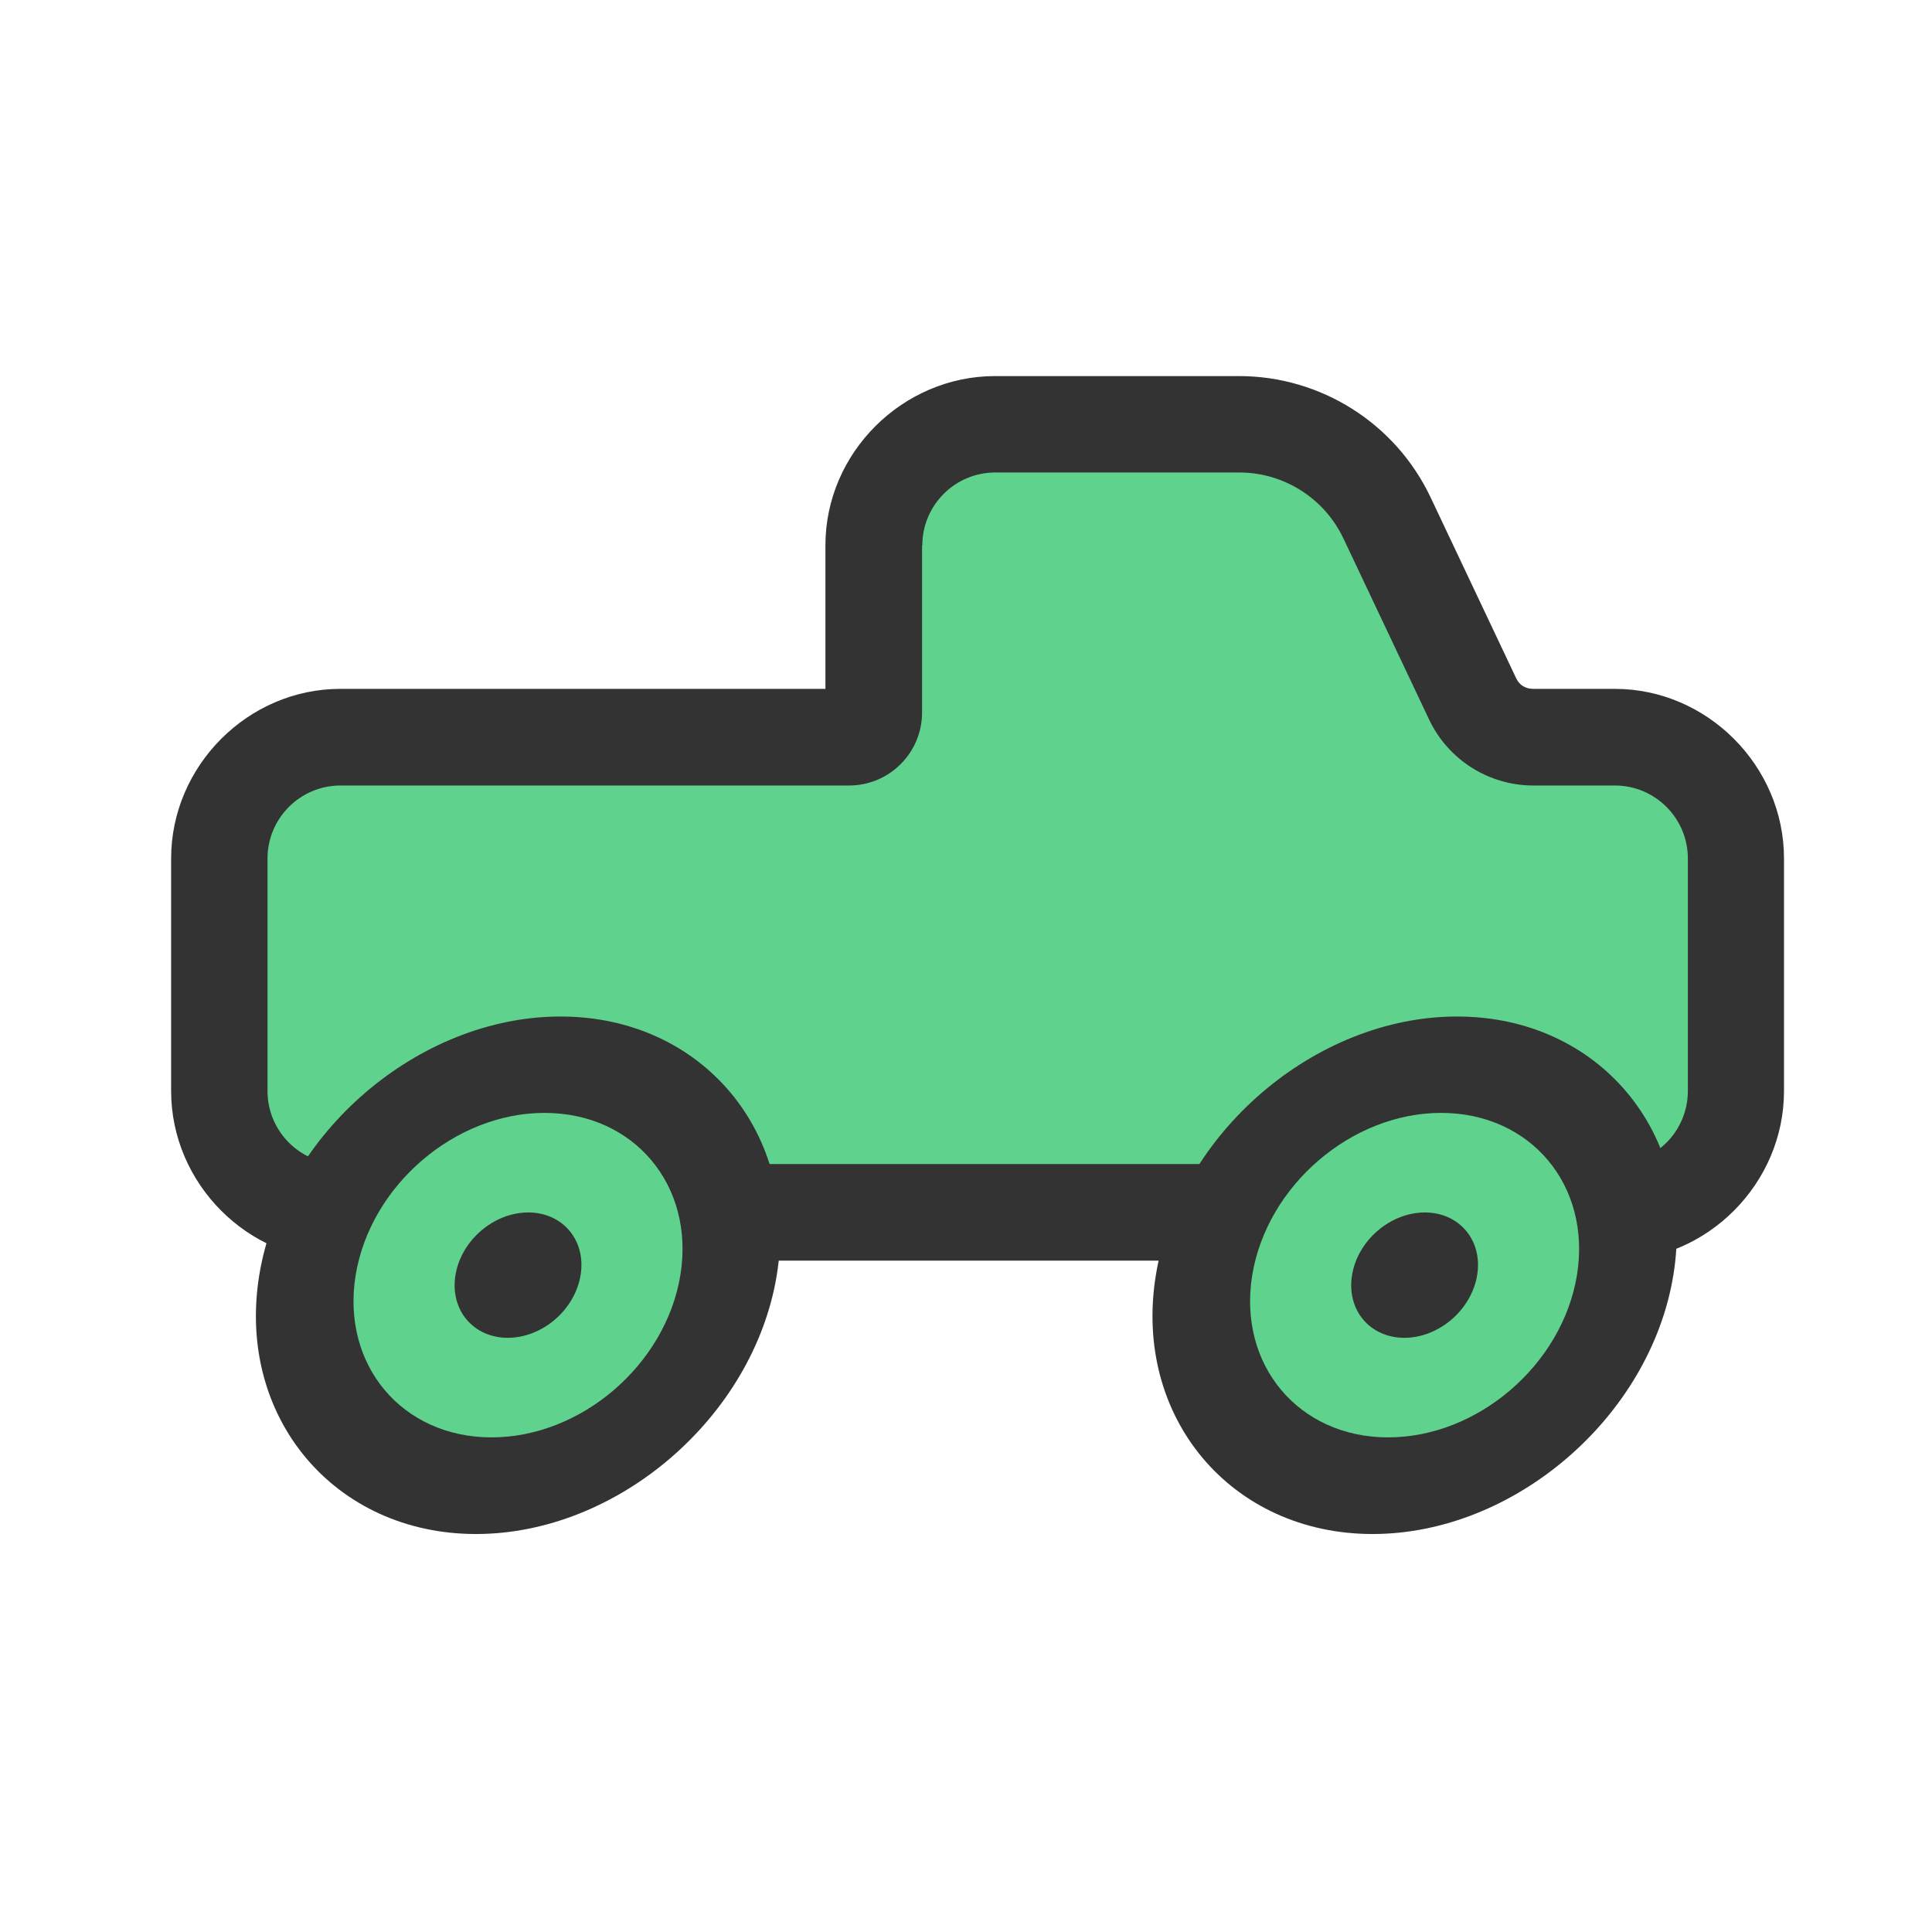
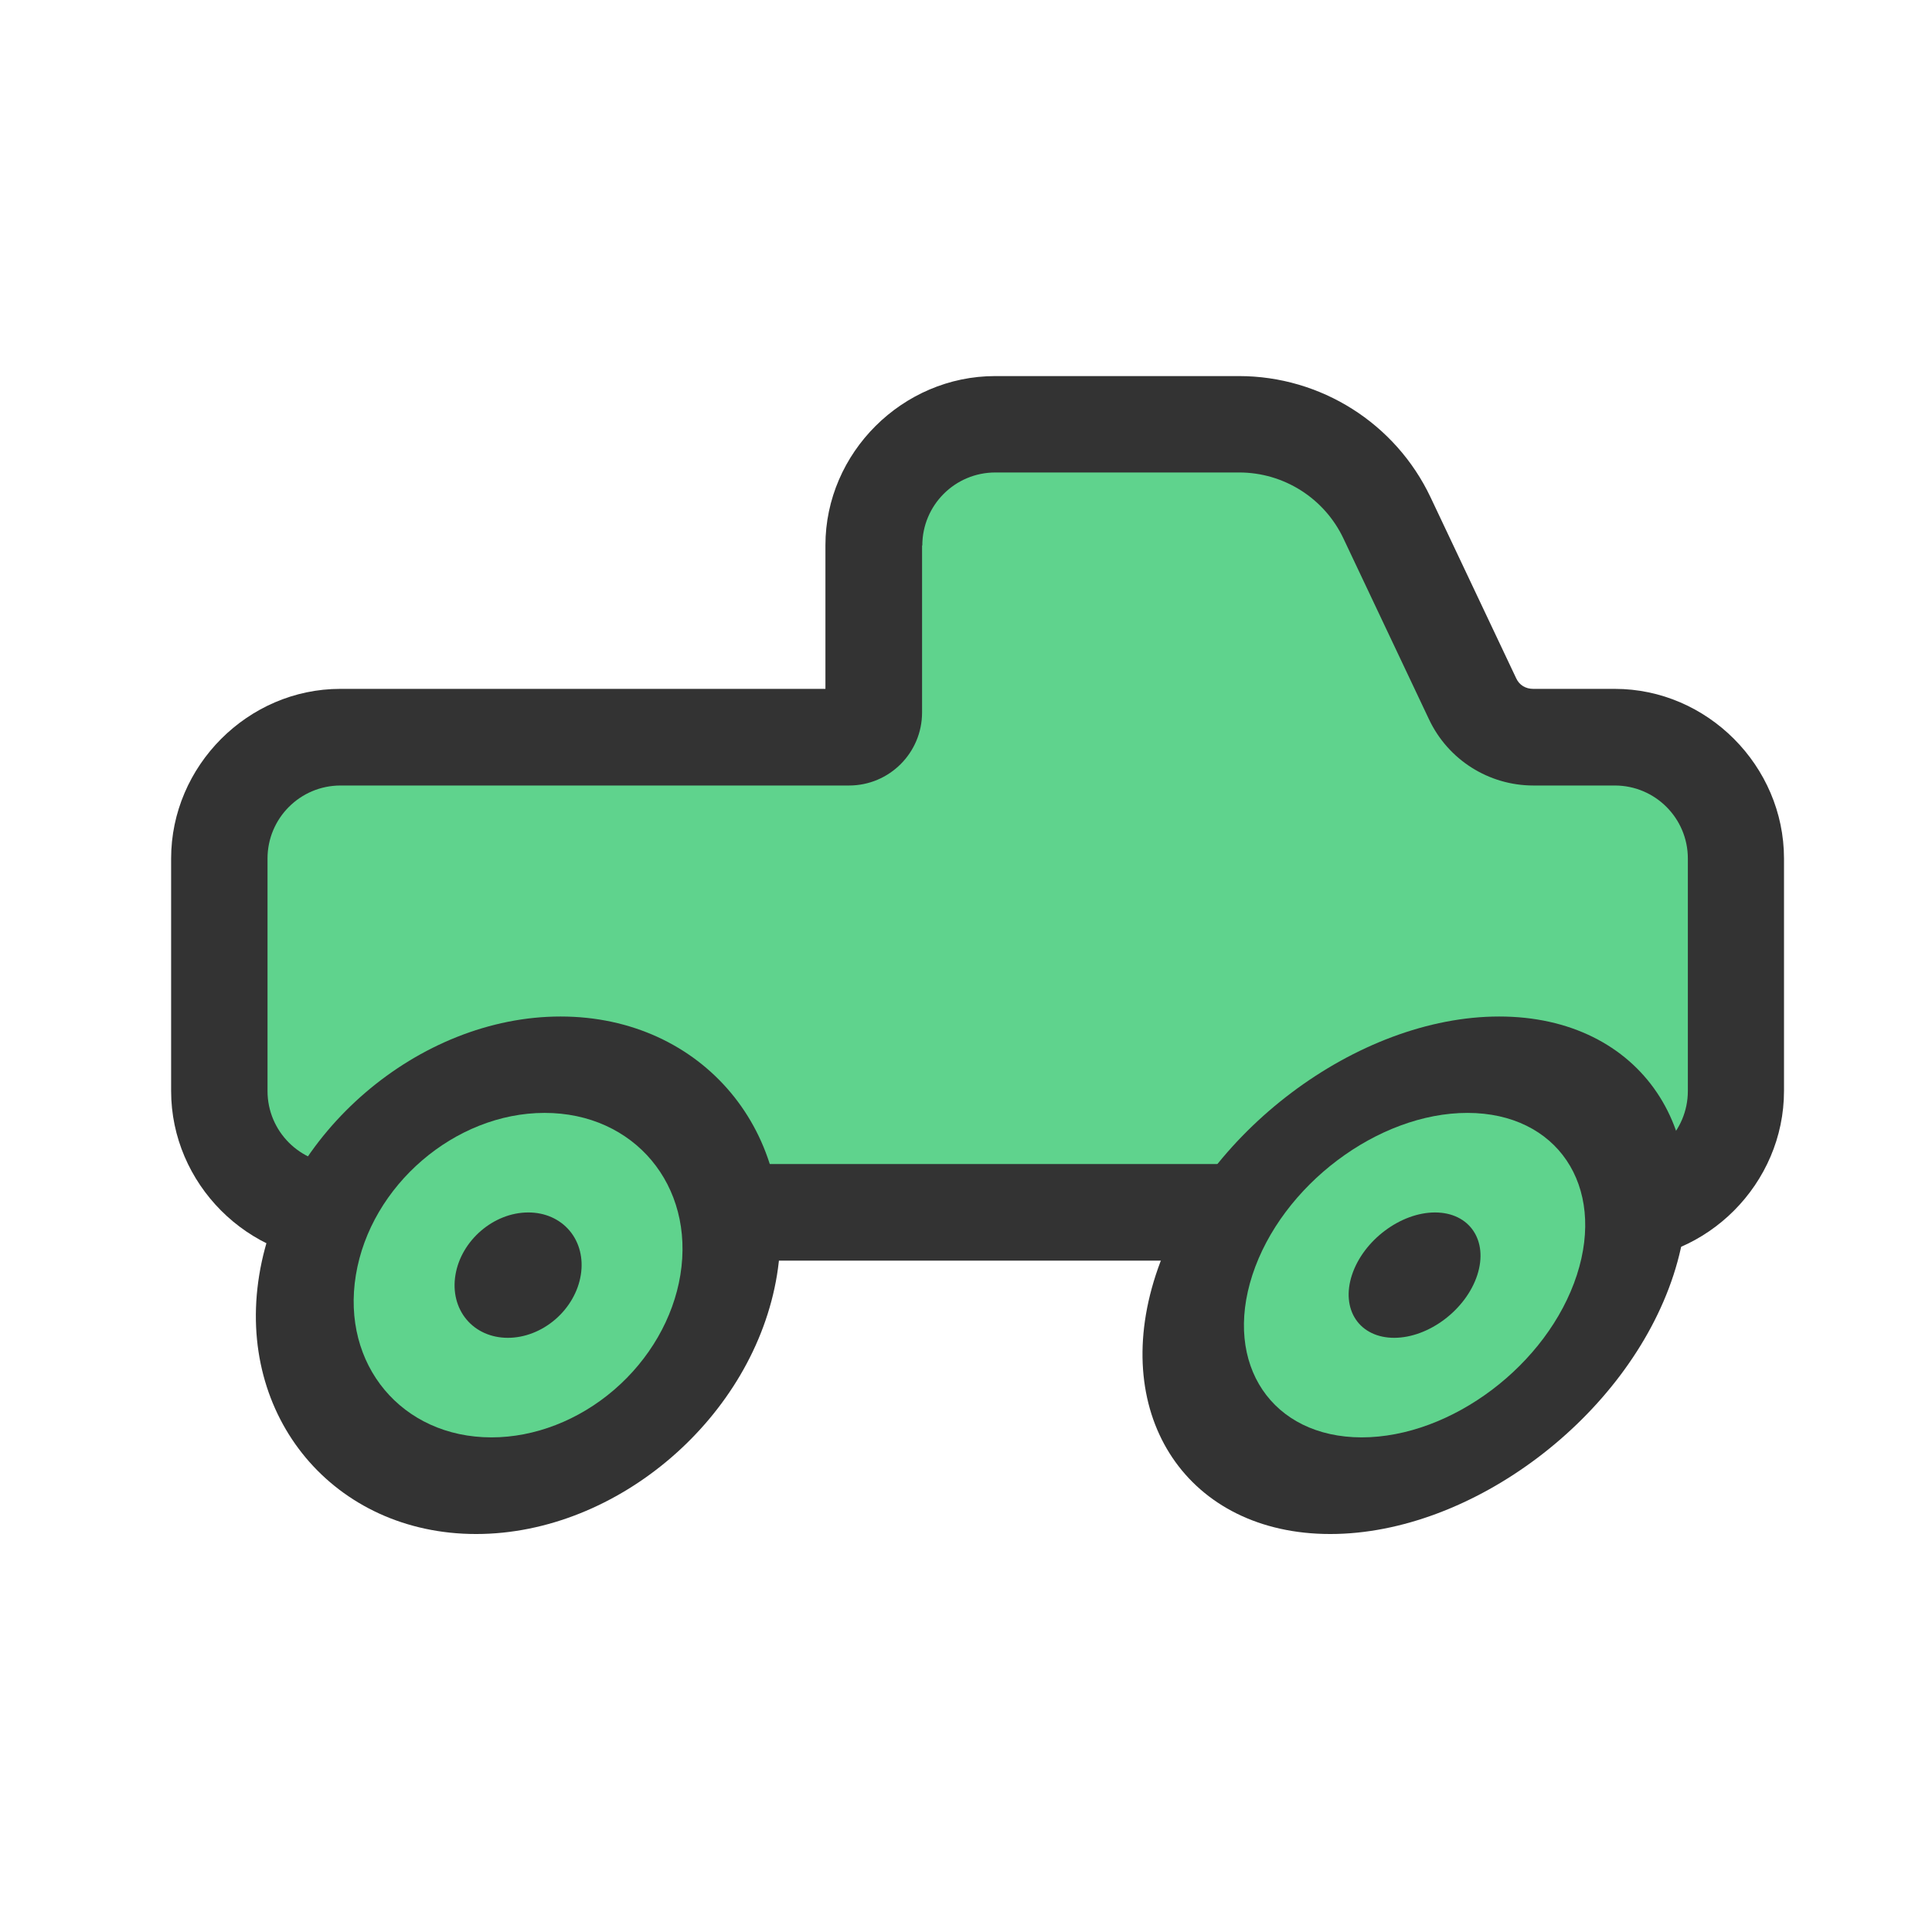
- <svg xmlns="http://www.w3.org/2000/svg" xmlns:xlink="http://www.w3.org/1999/xlink" width="30" height="30" viewBox="0 0 7.937 7.937" version="1.1" id="svg1" xml:space="preserve">
+ <svg xmlns="http://www.w3.org/2000/svg" width="30" height="30" viewBox="0 0 7.937 7.937" version="1.1" id="svg1" xml:space="preserve">
  <defs id="defs1" />
-   <g id="layer1" style="display:none">
-     <circle style="fill:none;fill-opacity:0.437;stroke:#000000;stroke-width:0.026;stroke-linecap:round;stroke-linejoin:round;stroke-dasharray:none" id="path1" cx="3.969" cy="3.969" r="3.969" />
-     <rect style="fill:#808080;fill-opacity:0.444;stroke:#000000;stroke-width:0.026;stroke-linecap:round;stroke-linejoin:round;stroke-dasharray:none" id="rect1" width="7.937" height="1.323" x="0" y="0" />
-     <rect style="fill:#808080;fill-opacity:0.444;stroke:#000000;stroke-width:0.026;stroke-linecap:round;stroke-linejoin:round;stroke-dasharray:none" id="rect2" width="7.937" height="1.323" x="0" y="6.615" />
-     <rect style="fill:#808080;fill-opacity:0.444;stroke:#000000;stroke-width:0.026;stroke-linecap:round;stroke-linejoin:round;stroke-dasharray:none" id="rect3" width="7.937" height="1.323" x="-4.4408921e-16" y="-1.323" transform="rotate(90)" />
-     <rect style="fill:#808080;fill-opacity:0.444;stroke:#000000;stroke-width:0.026;stroke-linecap:round;stroke-linejoin:round;stroke-dasharray:none" id="rect4" width="7.937" height="1.323" x="0" y="-7.937" transform="rotate(90)" />
-   </g>
  <g id="layer2">
-     <g id="rect5">
-       <path style="color:#000000;fill:#333333;-inkscape-stroke:none;paint-order:stroke markers fill" d="m 4.088,1.545 c -0.38,0 -0.697,0.315 -0.697,0.695 V 2.83 H 1.398 c -0.38,0 -0.695,0.317 -0.695,0.697 v 0.955 c 0,0.38 0.315,0.697 0.695,0.697 h 5.236 c 0.38,0 0.695,-0.317 0.695,-0.697 V 3.527 c 0,-0.38 -0.315,-0.697 -0.695,-0.697 H 6.299 c -0.031,0 -0.057,-0.015 -0.07,-0.043 L 5.877,2.043 C 5.733,1.739 5.426,1.545 5.09,1.545 Z" id="path2" />
-       <path style="color:#000000;fill:#5fd38d;-inkscape-stroke:none;paint-order:stroke markers fill" d="m 3.788,2.241 v 0.686 a 0.3,0.3 135 0 1 -0.3,0.3 h -2.089 a 0.3,0.3 135 0 0 -0.3,0.3 v 0.955 a 0.3,0.3 45 0 0 0.3,0.3 h 5.235 a 0.3,0.3 135 0 0 0.3,-0.3 V 3.527 a 0.3,0.3 45 0 0 -0.3,-0.3 H 6.299 A 0.474,0.474 32.345 0 1 5.871,2.956 L 5.519,2.212 A 0.474,0.474 32.345 0 0 5.091,1.941 h -1.002 a 0.3,0.3 135 0 0 -0.3,0.3 z" id="path3" />
-     </g>
-     <g id="g6" style="stroke:#e6e6e6" transform="matrix(1,0,-0.163269,1,0.8554085,0)">
-       <g id="path5">
-         <path style="color:#000000;fill:#333333;stroke:none;-inkscape-stroke:none;paint-order:stroke markers fill" d="m 2.129,4.176 c -0.583,0 -1.064,0.48 -1.064,1.062 0,0.583 0.482,1.064 1.064,1.064 0.583,0 1.062,-0.482 1.062,-1.064 0,-0.583 -0.48,-1.062 -1.062,-1.062 z" id="path4" />
-         <path id="path7" style="color:#000000;fill:#5fd38d;stroke:none;-inkscape-stroke:none;paint-order:stroke markers fill" d="M 2.128,4.572 A 0.667,0.667 0 0 0 1.461,5.238 0.667,0.667 0 0 0 2.128,5.905 0.667,0.667 0 0 0 2.795,5.238 0.667,0.667 0 0 0 2.128,4.572 Z m 0,0.409 A 0.257,0.257 0 0 1 2.385,5.238 0.257,0.257 0 0 1 2.128,5.496 0.257,0.257 0 0 1 1.871,5.238 0.257,0.257 0 0 1 2.128,4.981 Z" />
-       </g>
-     </g>
-     <use x="0" y="0" xlink:href="#g6" id="use8" transform="translate(3.683308)" />
+     <path style="color:#000000;fill:#333333;-inkscape-stroke:none;paint-order:stroke markers fill" d="m 4.088,1.545 c -0.38,0 -0.697,0.315 -0.697,0.695 V 2.83 H 1.398 c -0.38,0 -0.695,0.317 -0.695,0.697 v 0.955 c 0,0.38 0.315,0.697 0.695,0.697 h 5.236 c 0.38,0 0.695,-0.317 0.695,-0.697 V 3.527 c 0,-0.38 -0.315,-0.697 -0.695,-0.697 H 6.299 c -0.031,0 -0.057,-0.015 -0.07,-0.043 L 5.877,2.043 C 5.733,1.739 5.426,1.545 5.09,1.545 Z" id="path2" />
+     <path style="color:#000000;fill:#5fd38d;-inkscape-stroke:none;paint-order:stroke markers fill" d="m 3.788,2.241 v 0.686 a 0.3,0.3 0 0 1 -0.3,0.3 h -2.089 a 0.3,0.3 0 0 0 -0.3,0.3 v 0.955 a 0.3,0.3 0 0 0 0.3,0.3 h 5.235 a 0.3,0.3 0 0 0 0.3,-0.3 V 3.527 a 0.3,0.3 0 0 0 -0.3,-0.3 H 6.299 A 0.474,0.474 0 0 1 5.871,2.956 L 5.519,2.212 A 0.474,0.474 0 0 0 5.091,1.941 h -1.002 a 0.3,0.3 0 0 0 -0.3,0.3 z" id="path3" />
+     <path style="color:#000000;fill:#333333;stroke:none;-inkscape-stroke:none;paint-order:stroke markers fill" d="m 2.303,4.176 c -0.583,0 -1.143,0.48 -1.238,1.062 -0.095,0.583 0.308,1.064 0.891,1.064 0.583,0 1.141,-0.482 1.236,-1.064 0.095,-0.583 -0.306,-1.062 -0.889,-1.062 z" id="path4" />
+     <path id="path7" style="color:#000000;fill:#5fd38d;stroke:none;-inkscape-stroke:none;paint-order:stroke markers fill" d="M 2.237,4.572 A 0.614,0.723 47.333 0 0 1.462,5.238 0.614,0.723 47.333 0 0 2.019,5.905 0.614,0.723 47.333 0 0 2.795,5.238 0.614,0.723 47.333 0 0 2.237,4.572 Z M 2.17,4.981 A 0.237,0.279 47.333 0 1 2.386,5.238 0.237,0.279 47.333 0 1 2.086,5.496 0.237,0.279 47.333 0 1 1.871,5.238 0.237,0.279 47.333 0 1 2.17,4.981 Z" />
+     <path style="color:#000000;fill:#333333;stroke:none;-inkscape-stroke:none;paint-order:stroke markers fill" d="m 6.159,4.176 c -0.583,0 -1.221,0.48 -1.411,1.062 -0.19,0.583 0.134,1.064 0.717,1.064 0.583,0 1.22,-0.482 1.41,-1.064 0.19,-0.583 -0.133,-1.062 -0.716,-1.062 z" id="path1" />
+     <path id="path6" style="color:#000000;fill:#5fd38d;stroke:none;-inkscape-stroke:none;paint-order:stroke markers fill" d="M 6.029,4.572 A 0.567,0.784 49.636 0 0 5.145,5.238 0.567,0.784 49.636 0 0 5.594,5.905 0.567,0.784 49.636 0 0 6.478,5.238 0.567,0.784 49.636 0 0 6.029,4.572 Z M 5.896,4.981 A 0.219,0.303 49.636 0 1 6.069,5.238 0.219,0.303 49.636 0 1 5.728,5.496 0.219,0.303 49.636 0 1 5.554,5.238 0.219,0.303 49.636 0 1 5.896,4.981 Z" />
  </g>
</svg>
